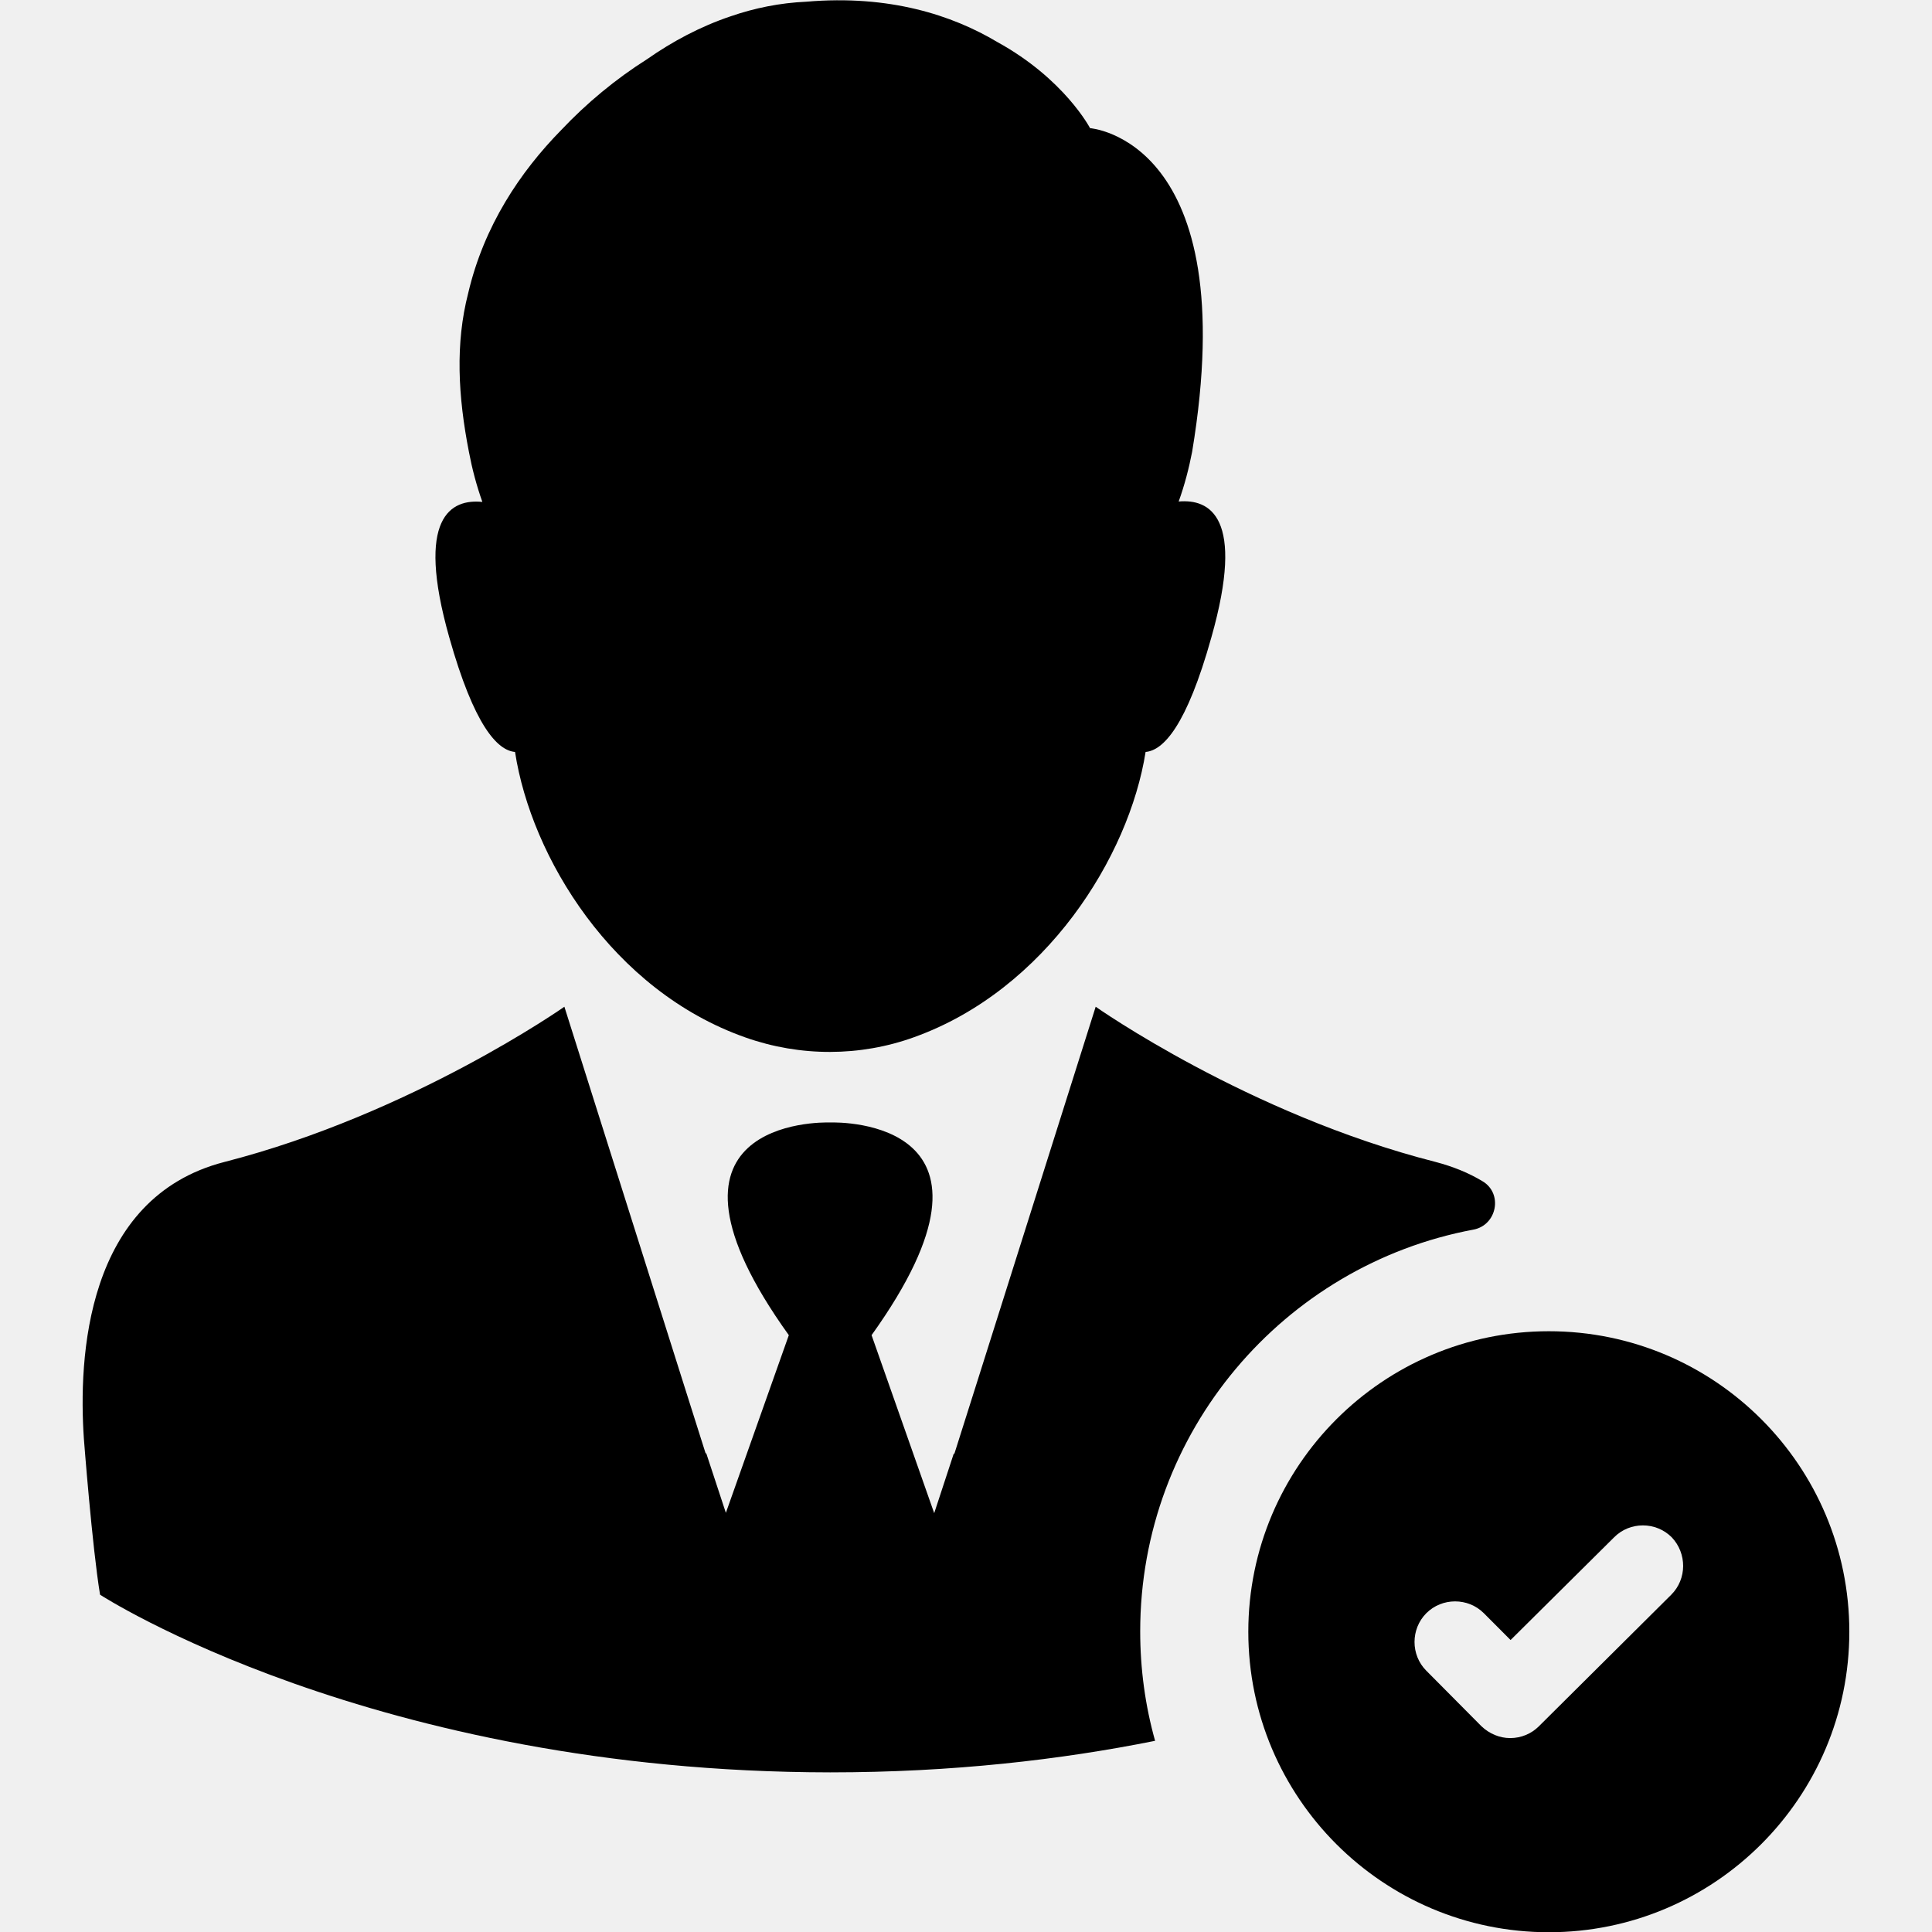
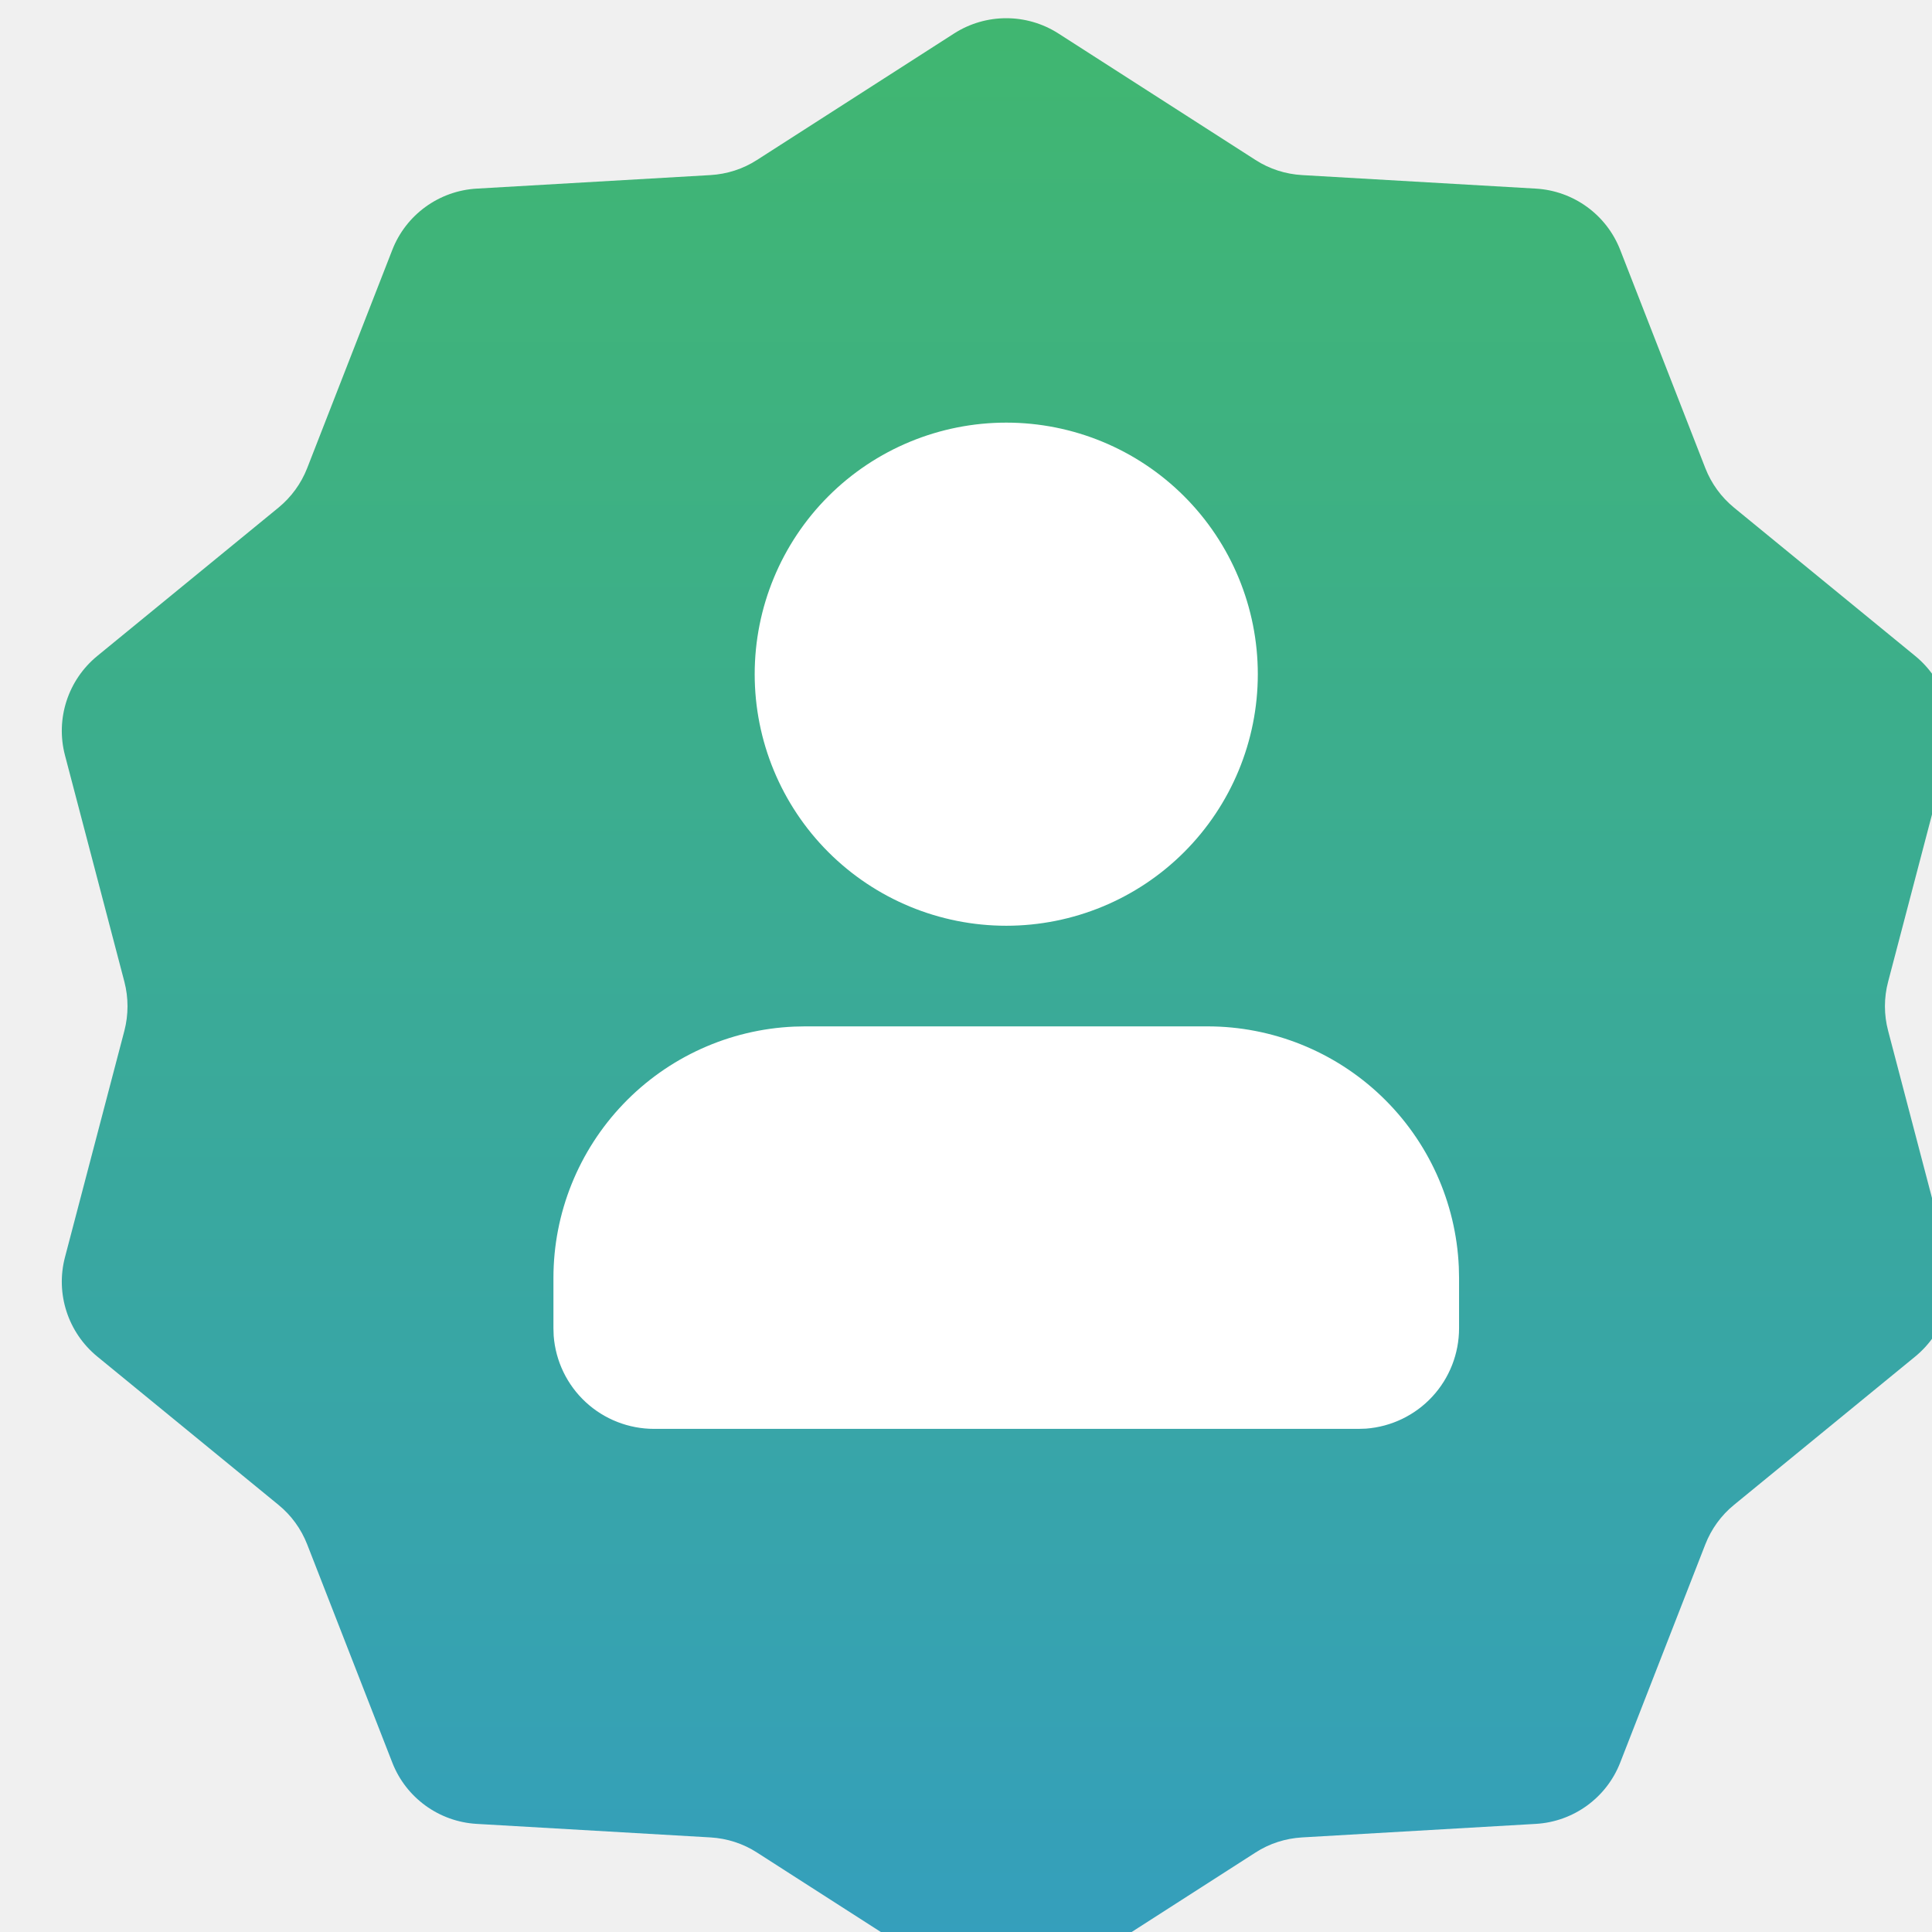
- <svg xmlns="http://www.w3.org/2000/svg" width="24" height="24" viewBox="0 0 24 24" fill="none">
-   <g clip-path="url(#clip0_4183_932)">
-     <path d="M19.24 16.537C17.18 16.537 15.507 18.21 15.507 20.27C15.507 22.33 17.18 24.003 19.24 24.003C21.299 24.003 22.973 22.33 22.973 20.27C22.973 18.21 21.304 16.537 19.24 16.537ZM20.761 19.81L19.117 21.444C19.024 21.537 18.897 21.591 18.76 21.591C18.628 21.591 18.501 21.537 18.403 21.444L17.718 20.754C17.523 20.559 17.523 20.236 17.718 20.04C17.914 19.844 18.237 19.844 18.433 20.04L18.765 20.373L20.052 19.096C20.247 18.9 20.57 18.9 20.766 19.096C20.957 19.296 20.957 19.614 20.761 19.81Z" fill="black" />
-     <path d="M18.415 14.673C18.244 14.57 18.053 14.492 17.833 14.434C15.504 13.841 13.611 12.506 13.611 12.506L12.133 17.183L11.854 18.064L11.849 18.054L11.605 18.797L10.827 16.586C12.74 13.915 10.44 13.939 10.313 13.944C10.186 13.939 7.882 13.915 9.799 16.586L9.017 18.793L8.772 18.049L8.767 18.059L8.488 17.178L7.011 12.506C7.011 12.506 5.117 13.837 2.789 14.434C1.057 14.879 0.974 16.88 1.042 17.873C1.042 17.873 1.145 19.218 1.243 19.81C1.243 19.81 4.633 22.012 10.313 22.017C11.83 22.017 13.18 21.86 14.349 21.625C14.227 21.19 14.164 20.735 14.164 20.265C14.164 17.785 15.949 15.715 18.302 15.275C18.596 15.221 18.674 14.825 18.415 14.673Z" fill="black" />
-     <path d="M14.642 6.23C14.716 6.024 14.769 5.819 14.809 5.613C15.454 1.729 13.541 1.592 13.541 1.592C13.541 1.592 13.223 0.98 12.387 0.521C11.829 0.188 11.046 -0.067 10.019 0.021C9.686 0.036 9.373 0.1 9.075 0.203C8.698 0.33 8.351 0.516 8.037 0.736C7.651 0.98 7.289 1.279 6.971 1.616C6.462 2.135 6.012 2.805 5.816 3.642C5.655 4.268 5.689 4.919 5.826 5.618C5.865 5.824 5.919 6.029 5.992 6.235C5.606 6.196 5.156 6.416 5.581 7.918C5.89 9.014 6.178 9.322 6.398 9.341C6.599 10.648 7.607 12.306 9.261 12.888C9.941 13.128 10.684 13.128 11.359 12.883C12.989 12.296 14.026 10.643 14.231 9.341C14.451 9.322 14.74 9.019 15.048 7.918C15.474 6.416 15.024 6.196 14.642 6.23Z" fill="black" />
+ <svg xmlns="http://www.w3.org/2000/svg" width="20" height="20" viewBox="0 0 24 24" fill="none">
+   <path d="M11.852 0.416C12.247 0.163 12.753 0.163 13.148 0.416L15.596 1.987C15.769 2.099 15.969 2.163 16.175 2.175L19.078 2.343C19.547 2.37 19.957 2.668 20.127 3.105L21.184 5.815C21.259 6.007 21.382 6.176 21.542 6.307L23.792 8.149C24.155 8.447 24.312 8.928 24.193 9.382L23.455 12.195C23.402 12.395 23.402 12.605 23.455 12.805L24.193 15.618C24.312 16.072 24.155 16.553 23.792 16.851L21.542 18.693C21.382 18.823 21.259 18.993 21.184 19.185L20.127 21.895C19.957 22.332 19.547 22.63 19.078 22.657L16.175 22.825C15.969 22.837 15.769 22.901 15.596 23.013L13.148 24.584C12.753 24.837 12.247 24.837 11.852 24.584L9.404 23.013C9.231 22.901 9.031 22.837 8.825 22.825L5.922 22.657C5.453 22.63 5.043 22.332 4.873 21.895L3.816 19.185C3.741 18.993 3.618 18.823 3.458 18.693L1.208 16.851C0.845 16.553 0.688 16.072 0.807 15.618L1.545 12.805C1.597 12.605 1.597 12.395 1.545 12.195L0.807 9.382C0.688 8.928 0.845 8.447 1.208 8.149L3.458 6.307C3.618 6.176 3.741 6.007 3.816 5.815L4.873 3.105C5.043 2.668 5.453 2.37 5.922 2.343L8.825 2.175C9.031 2.163 9.231 2.099 9.404 1.987L11.852 0.416Z" fill="url(#paint0_linear_3724_1275)" />
+   <g clip-path="url(#clip0_3724_1275)">
+     <path d="M15 12.75C15.805 12.75 16.579 13.061 17.161 13.618C17.743 14.175 18.087 14.935 18.122 15.739L18.125 15.875V16.5C18.125 16.815 18.006 17.119 17.792 17.35C17.577 17.582 17.283 17.723 16.969 17.747L16.875 17.75H8.125C7.81 17.75 7.506 17.631 7.275 17.417C7.043 17.202 6.902 16.908 6.878 16.594L6.875 16.5V15.875C6.875 15.07 7.186 14.296 7.743 13.714C8.3 13.132 9.06 12.788 9.864 12.753L10 12.75H15ZM12.5 5.25C13.329 5.25 14.124 5.579 14.71 6.165C15.296 6.751 15.625 7.546 15.625 8.375C15.625 9.204 15.296 9.999 14.71 10.585C14.124 11.171 13.329 11.5 12.5 11.5C11.671 11.5 10.876 11.171 10.29 10.585C9.704 9.999 9.375 9.204 9.375 8.375C9.375 7.546 9.704 6.751 10.29 6.165C10.876 5.579 11.671 5.25 12.5 5.25Z" fill="white" />
  </g>
  <defs>
-     <clipPath id="clip0_4183_932">
-       <rect width="24" height="24" fill="white" />
+     <linearGradient id="paint0_linear_3724_1275" x1="12.5" y1="-16.5" x2="12.5" y2="25" gradientUnits="userSpaceOnUse">
+       <stop stop-color="#49C73B" />
+       <stop offset="1" stop-color="#349EBF" />
+     </linearGradient>
+     <clipPath id="clip0_3724_1275">
+       <rect width="15" height="15" fill="white" transform="translate(5 4)" />
    </clipPath>
  </defs>
</svg>
